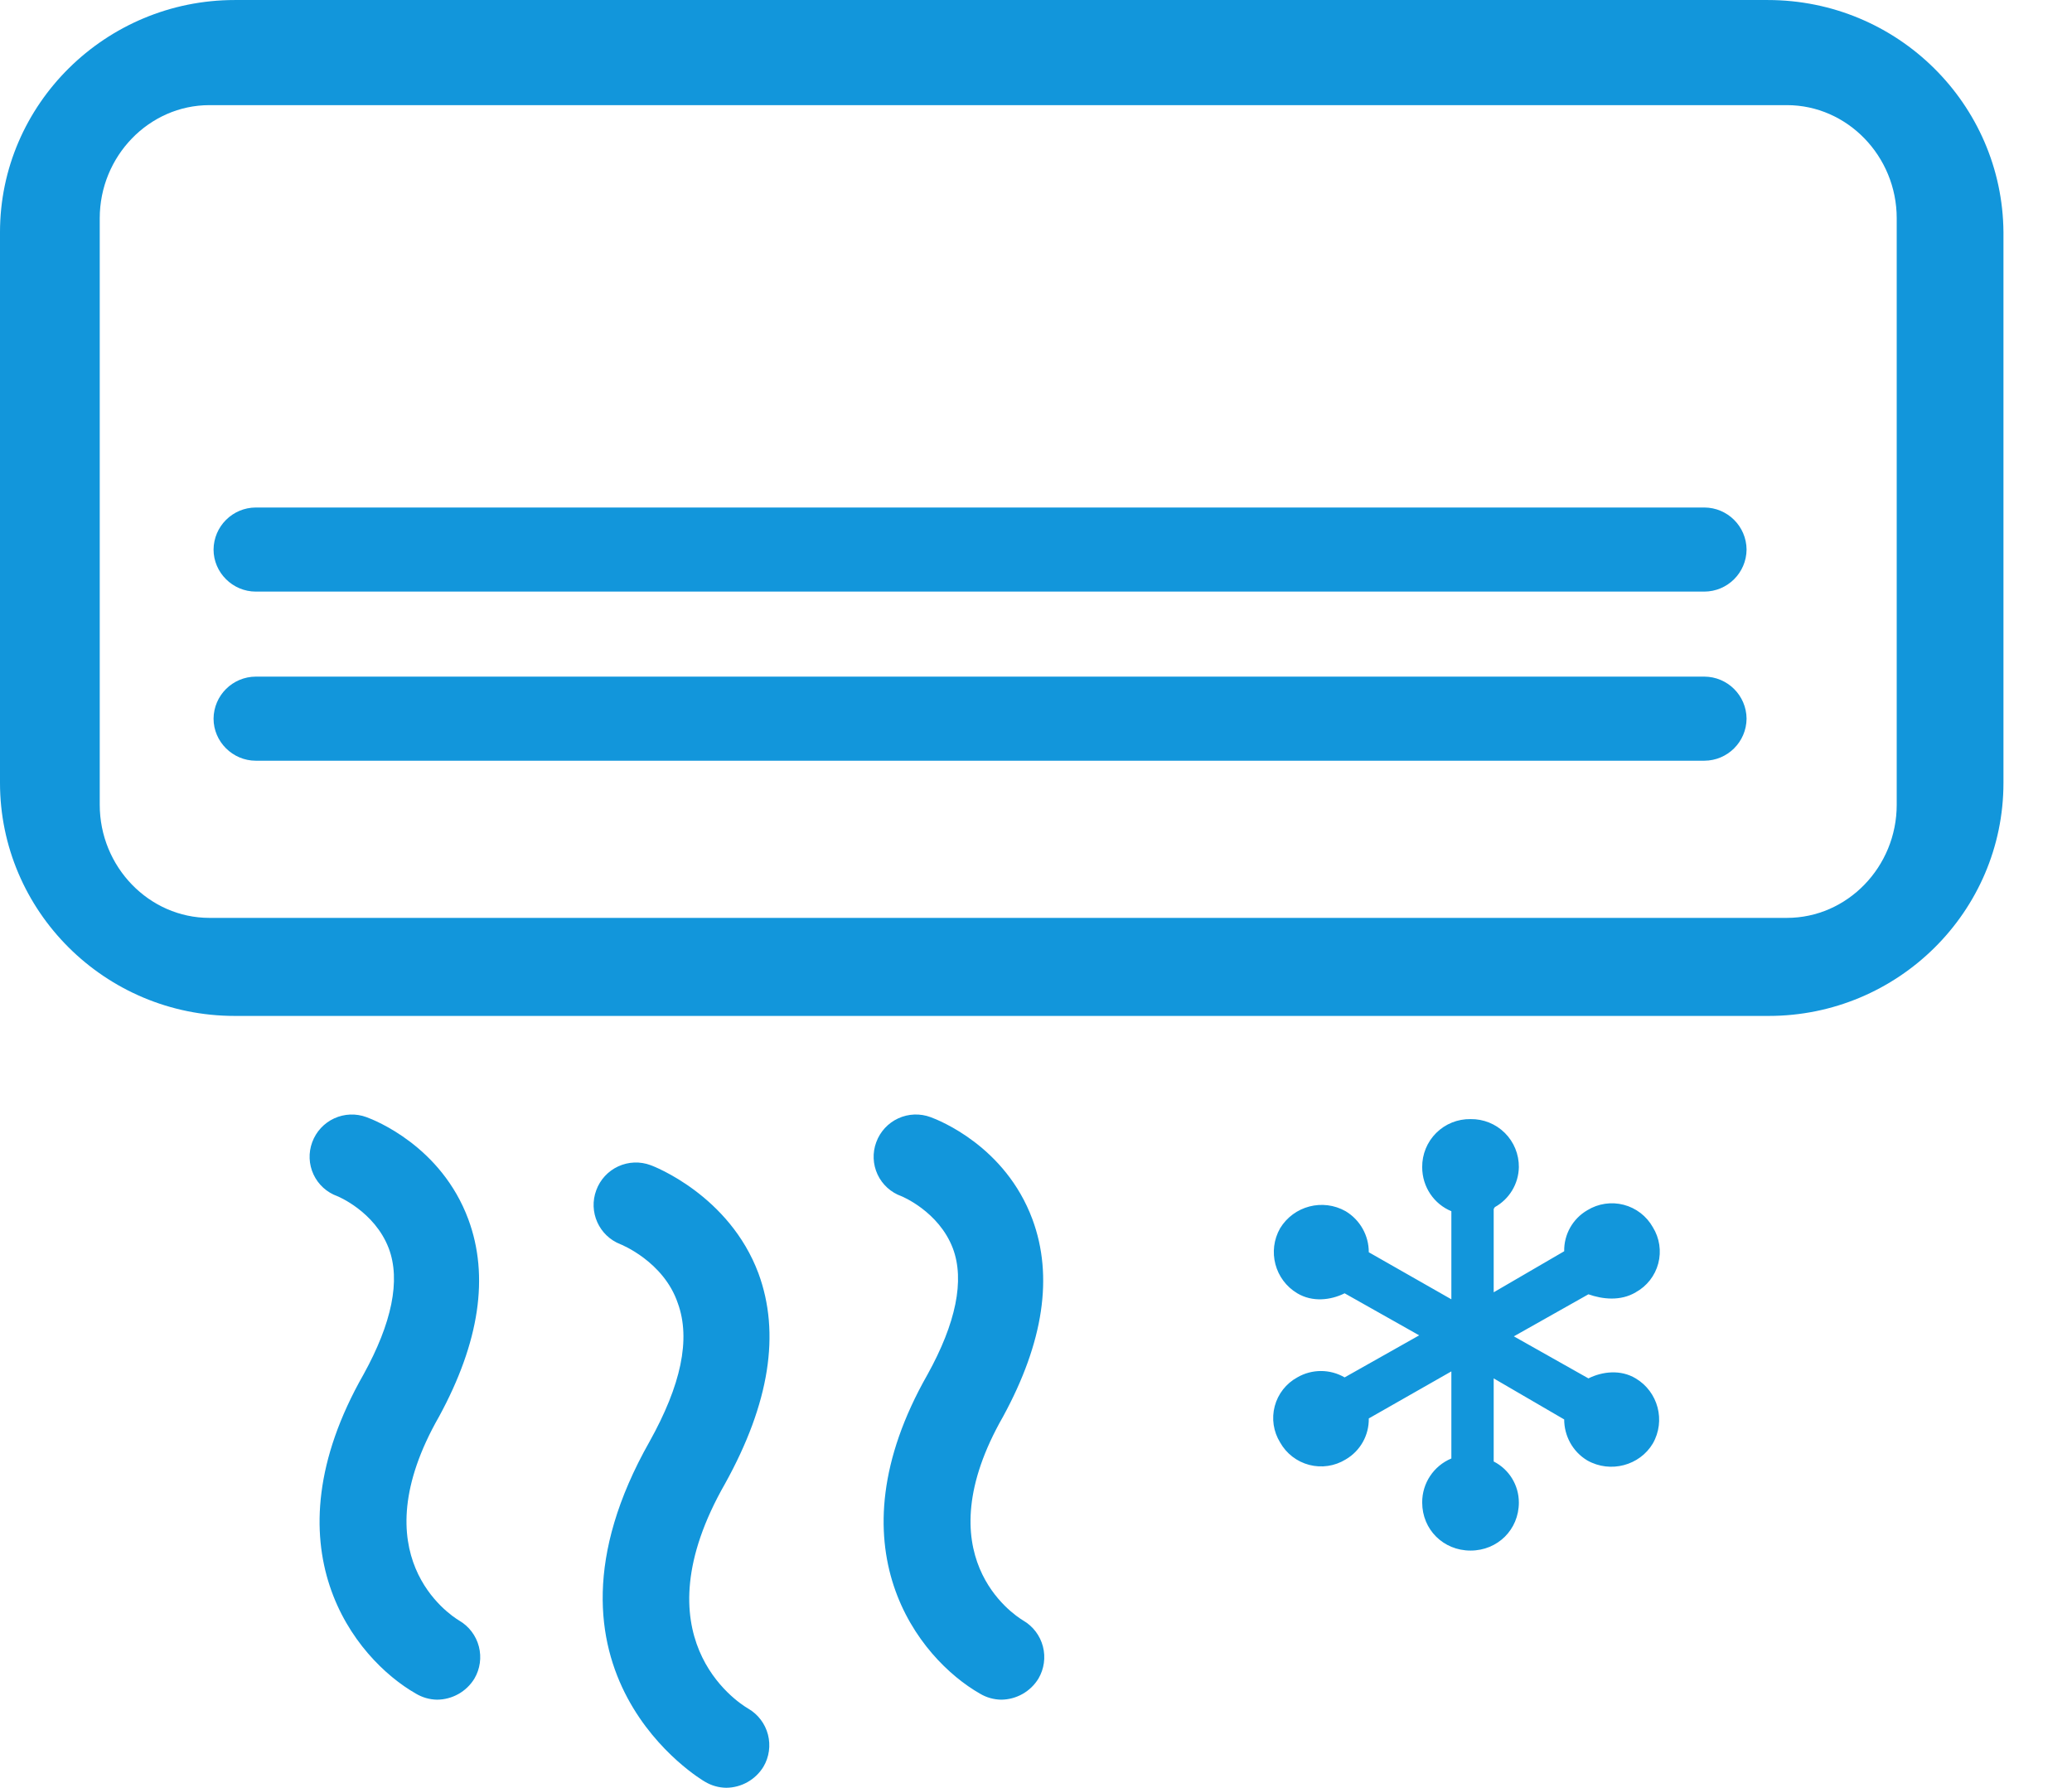
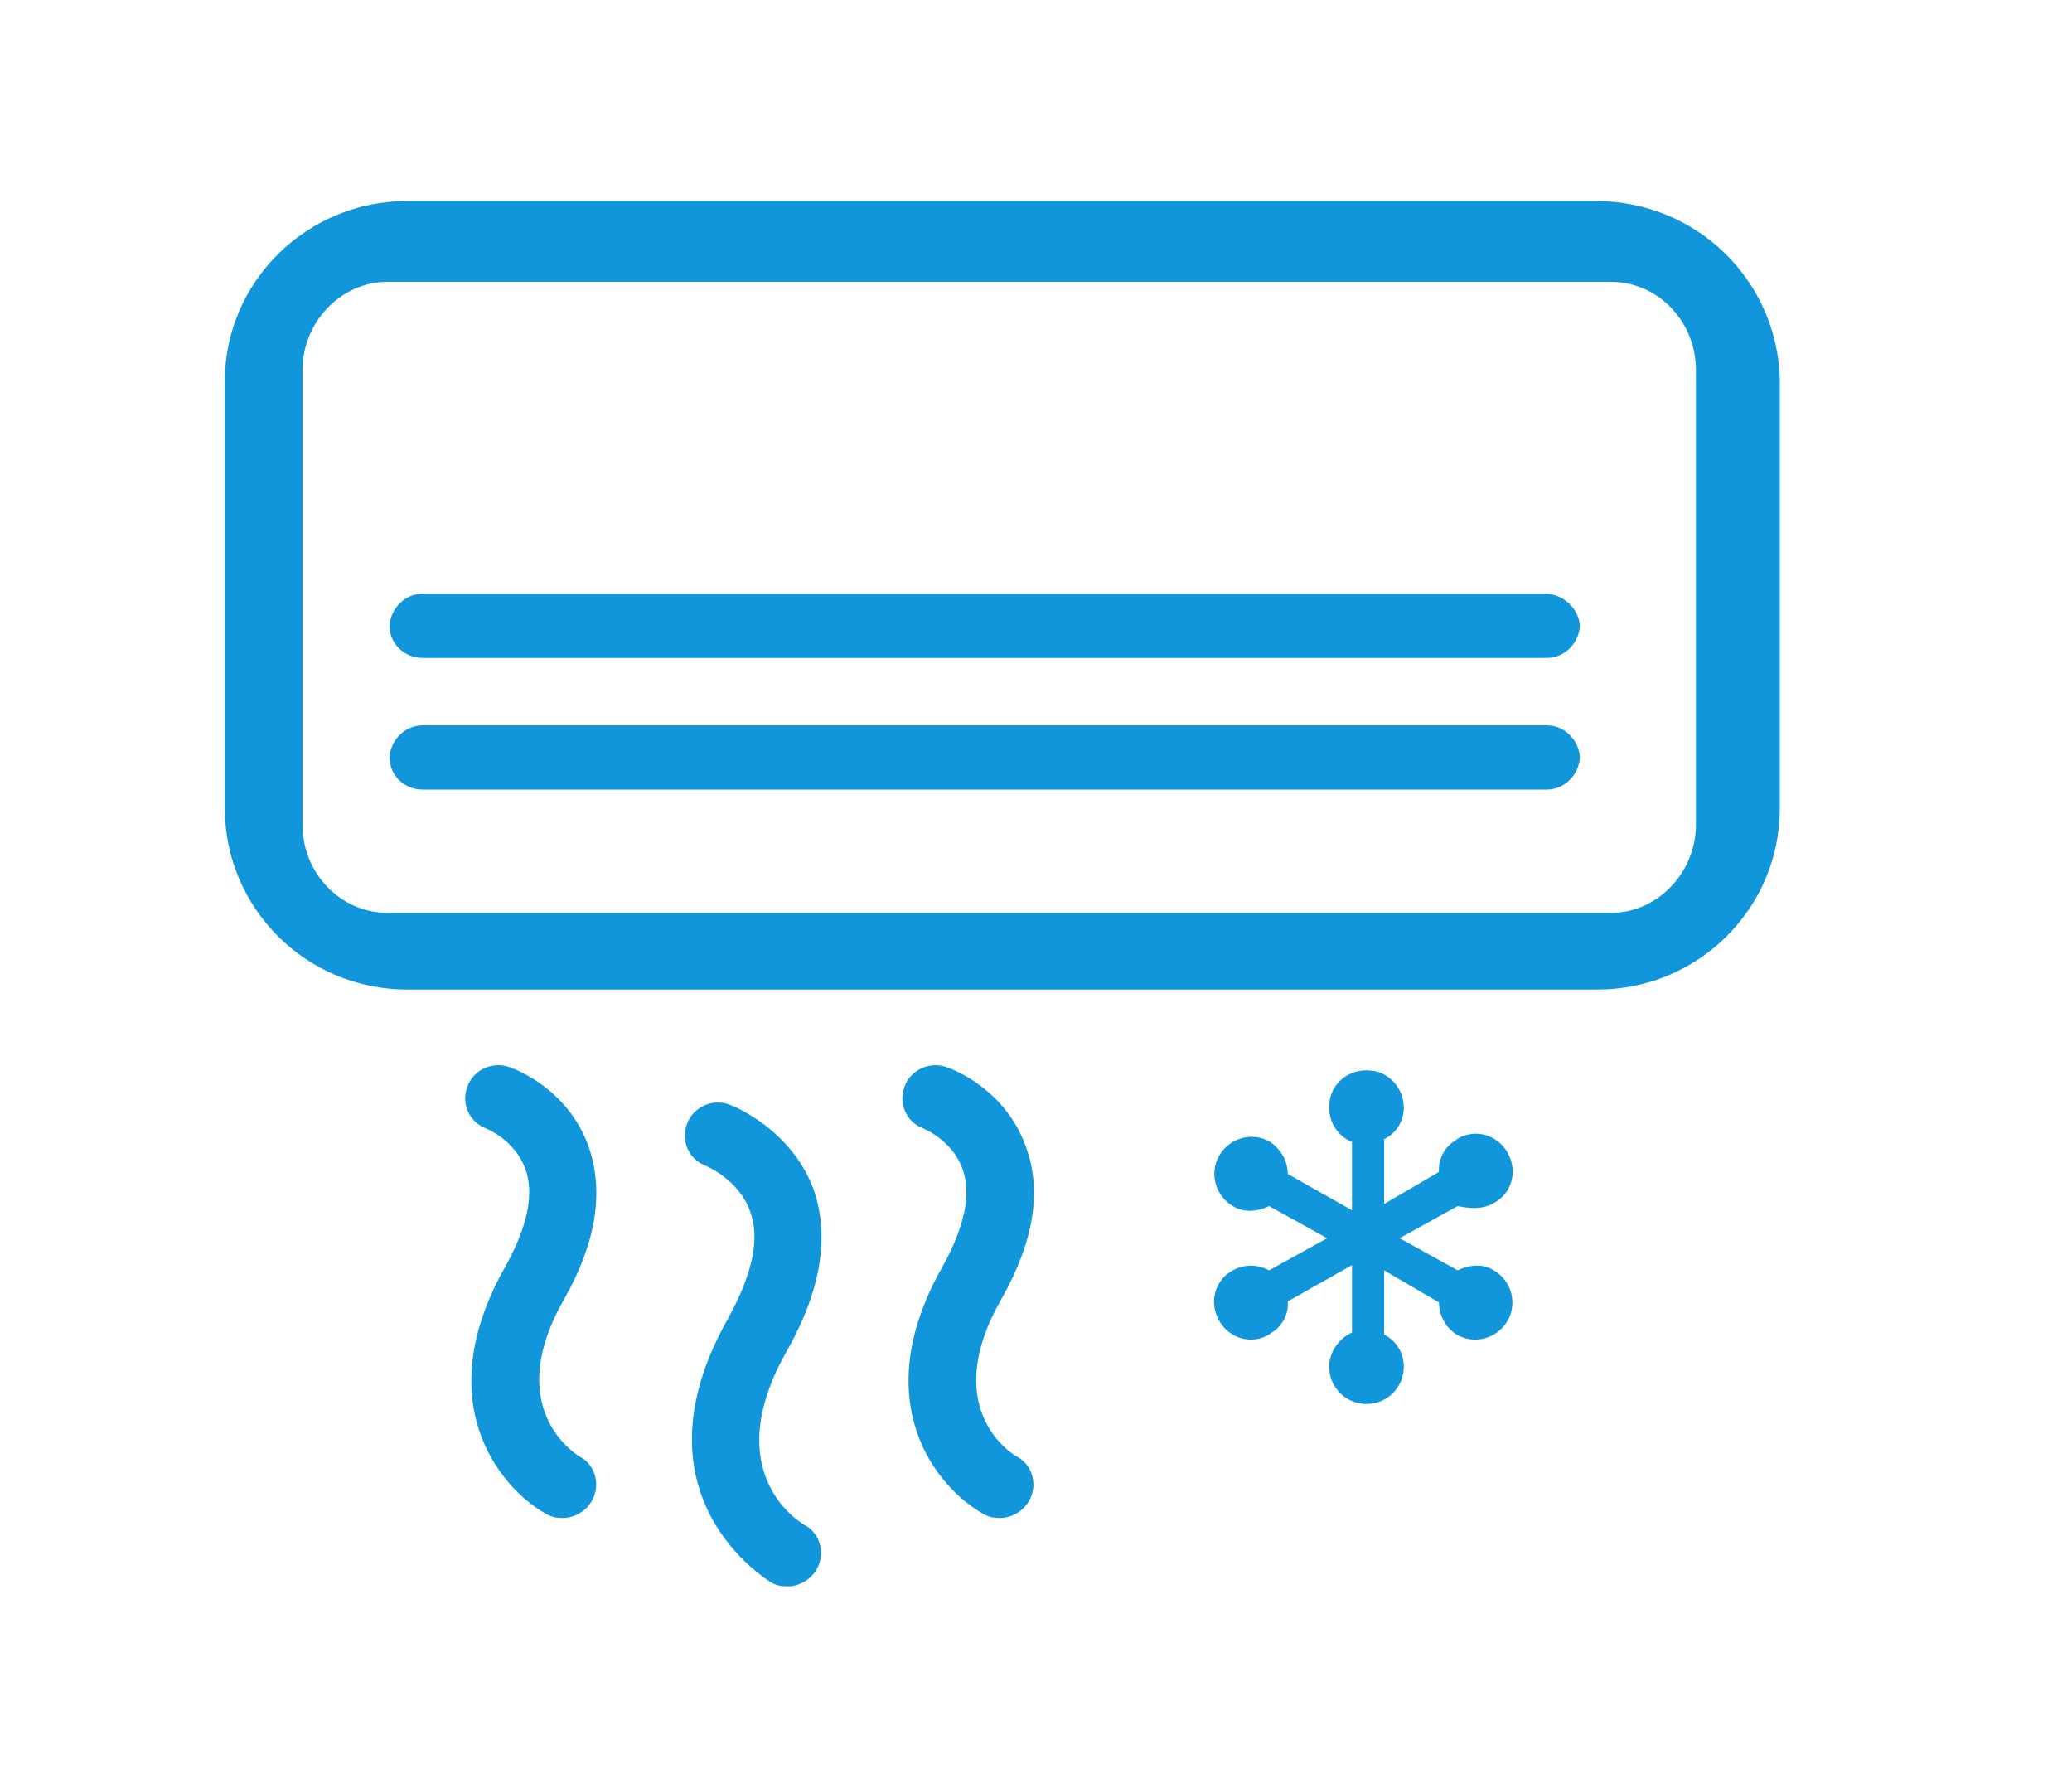
- <svg xmlns="http://www.w3.org/2000/svg" class="icon" width="200px" height="172.54px" viewBox="0 0 1187 1024" version="1.1">
-   <path d="M1012.695 0H134.466C60.577 0 0 59.635 0 132.992v315.379c0 73.356 60.004 133.524 134.466 133.524h878.803c73.889 0 134.466-59.594 134.466-133.524v-315.379C1147.162 59.635 1087.117 0 1012.695 0z m73.889 460.945c0 35.552-28.261 64.796-62.912 64.796H120.008c-34.61 0-62.871-29.244-62.871-64.796V125.005c0-35.552 28.261-64.796 62.871-64.796h903.664c34.61 0 62.912 29.244 62.912 64.796v335.94z m-110.219-170.264H146.549a24.288 24.288 0 0 0-24.206 24.084c0 13.189 10.936 24.084 24.206 24.084h829.816a24.288 24.288 0 0 0 24.206-24.084 24.288 24.288 0 0 0-24.206-24.084z m0 96.867H146.549a24.288 24.288 0 0 0-24.206 24.084c0 13.189 10.936 24.084 24.206 24.084h829.816a24.288 24.288 0 0 0 24.206-24.084 24.288 24.288 0 0 0-24.206-24.084zM268.277 698.34c-15.564-41.859-53.655-56.768-58.284-58.448a24.165 24.165 0 0 0-31.128 14.335 23.961 23.961 0 0 0 14.417 30.924s21.298 8.601 29.408 29.818c6.963 18.349 1.72 43.006-14.417 72.251-56.523 99.201-5.202 162.809 30.022 182.879a24.37 24.37 0 0 0 12.083 3.441 25.23 25.23 0 0 0 21.38-12.042 24.247 24.247 0 0 0-8.683-33.258c-5.734-3.441-57.096-37.272-11.509-116.936 23.06-42.433 28.835-80.278 16.711-112.963z m323.161 0c-15.564-41.859-53.655-56.768-58.284-58.448a24.165 24.165 0 0 0-31.169 14.335 23.961 23.961 0 0 0 14.417 30.924s21.339 8.601 29.449 29.818c6.922 18.349 1.72 43.006-14.458 72.251-56.523 99.201-5.161 162.809 30.022 182.879a24.37 24.37 0 0 0 12.124 3.441 25.23 25.23 0 0 0 21.339-12.042 24.247 24.247 0 0 0-8.642-33.258c-5.775-3.441-57.137-37.272-11.55-116.936 23.101-42.433 28.876-80.278 16.752-112.963z m-156.952 30.965c-16.752-44.727-60.045-61.356-61.765-61.929a24.165 24.165 0 0 0-31.128 14.335 24.165 24.165 0 0 0 13.844 30.965s24.78 9.748 32.89 33.832c7.495 20.643 1.72 47.02-16.179 79.132-74.995 132.418 30.596 194.347 31.743 194.921a24.37 24.37 0 0 0 12.124 3.441 25.23 25.23 0 0 0 21.339-12.042 24.247 24.247 0 0 0-8.642-33.258c-6.963-4.014-63.485-41.286-13.271-129.019 25.394-45.873 31.743-85.972 19.046-120.377z m502.559 10.895a26.541 26.541 0 0 0 9.83-37.272 26.91 26.91 0 0 0-37.518-9.748 26.623 26.623 0 0 0-13.271 23.51l-40.385 23.51V692.606c0-0.573 0.573-0.573 0.573-1.147a26.746 26.746 0 0 0 13.844-22.937 27.237 27.237 0 0 0-27.688-27.524 27.237 27.237 0 0 0-27.688 27.524c0 11.468 6.922 21.216 16.711 25.23v50.461l-47.307-26.951a27.319 27.319 0 0 0-13.271-23.51 27.893 27.893 0 0 0-37.518 9.748 27.524 27.524 0 0 0 9.83 37.272c8.642 5.161 19.046 4.014 27.114 0l42.72 24.084-42.72 24.084a26.992 26.992 0 0 0-27.114 0 26.541 26.541 0 0 0-9.83 37.272 26.91 26.91 0 0 0 37.518 9.748 26.623 26.623 0 0 0 13.271-23.51l47.307-26.951v49.887a27.155 27.155 0 0 0-16.711 25.23c0 15.482 12.124 27.524 27.688 27.524 15.564 0 27.688-12.042 27.688-27.524a26.377 26.377 0 0 0-14.417-23.51v-47.594l40.385 23.51c0 9.175 4.628 18.349 13.271 23.51 13.271 7.454 30.022 2.867 37.518-9.748a27.524 27.524 0 0 0-9.83-37.272c-8.601-5.161-19.005-4.014-27.073 0l-42.72-24.084 42.72-24.084c8.069 2.867 18.431 4.014 27.114-1.147z" fill="#1296db" />
+ <svg xmlns="http://www.w3.org/2000/svg" version="1.1" id="图层_1" x="0px" y="0px" viewBox="0 0 200 172.5" style="enable-background:new 0 0 200 172.5;" xml:space="preserve">
+   <style type="text/css">
+ 	.st0{fill:#1296DB;}
+ </style>
+   <path class="st0" d="M154,19.4H39.3c-9.7,0-17.6,7.8-17.6,17.4V78c0,9.6,7.8,17.5,17.6,17.5h114.9c9.7,0,17.6-7.8,17.6-17.5V36.7  C171.6,27.1,163.8,19.4,154,19.4z M163.7,79.6c0,4.6-3.7,8.5-8.2,8.5H37.4c-4.5,0-8.2-3.8-8.2-8.5V35.7c0-4.6,3.7-8.5,8.2-8.5h118.1  c4.5,0,8.2,3.8,8.2,8.5V79.6z M149.3,57.3H40.8c-1.7,0-3.1,1.4-3.2,3.1c0,1.7,1.4,3.1,3.2,3.1h108.5c1.7,0,3.1-1.4,3.2-3.1  C152.4,58.8,151,57.4,149.3,57.3z M149.3,70H40.8c-1.7,0-3.1,1.4-3.2,3.1c0,1.7,1.4,3.1,3.2,3.1h108.5c1.7,0,3.1-1.4,3.2-3.1  C152.4,71.4,151,70,149.3,70z M56.8,110.6c-2-5.5-7-7.4-7.6-7.6c-1.6-0.6-3.5,0.2-4.1,1.9c0,0,0,0,0,0c-0.6,1.6,0.2,3.4,1.8,4  c0,0,0,0,0,0c0,0,2.8,1.1,3.8,3.9c0.9,2.4,0.2,5.6-1.9,9.4c-7.4,13-0.7,21.3,3.9,23.9c0.5,0.3,1,0.4,1.6,0.4c1.1,0,2.2-0.6,2.8-1.6  c0.9-1.5,0.4-3.5-1.1-4.3c0,0,0,0,0,0c-0.7-0.4-7.5-4.9-1.5-15.3C57.6,119.8,58.3,114.9,56.8,110.6L56.8,110.6z M99,110.6  c-2-5.5-7-7.4-7.6-7.6c-1.6-0.6-3.5,0.2-4.1,1.9c0,0,0,0,0,0c-0.6,1.6,0.2,3.4,1.8,4c0,0,0,0,0,0c0,0,2.8,1.1,3.8,3.9  c0.9,2.4,0.2,5.6-1.9,9.4c-7.4,13-0.7,21.3,3.9,23.9c0.5,0.3,1,0.4,1.6,0.4c1.1,0,2.2-0.6,2.8-1.6c0.9-1.5,0.4-3.5-1.1-4.3  c0,0,0,0,0,0c-0.8-0.4-7.5-4.9-1.5-15.3C99.8,119.8,100.6,114.9,99,110.6L99,110.6z M78.5,114.7c-2.2-5.8-7.8-8-8.1-8.1  c-1.6-0.6-3.5,0.2-4.1,1.9c0,0,0,0,0,0c-0.6,1.6,0.2,3.4,1.8,4c0,0,3.2,1.3,4.3,4.4c1,2.7,0.2,6.1-2.1,10.3  c-9.8,17.3,4,25.4,4.1,25.5c0.5,0.3,1,0.4,1.6,0.4c1.1,0,2.2-0.6,2.8-1.6c0.9-1.5,0.4-3.5-1.1-4.3c0,0,0,0,0,0  c-0.9-0.5-8.3-5.4-1.7-16.9C79.3,124.4,80.1,119.2,78.5,114.7L78.5,114.7z M144.2,116.1c1.7-0.9,2.3-3,1.4-4.7  c0-0.1-0.1-0.1-0.1-0.2c-1-1.7-3.1-2.3-4.8-1.3c0,0-0.1,0-0.1,0.1c-1.1,0.6-1.8,1.8-1.7,3.1l-5.3,3.1v-6.2c0-0.1,0.1-0.1,0.1-0.1  c1.1-0.6,1.8-1.7,1.8-3c0-2-1.6-3.6-3.5-3.6c0,0-0.1,0-0.1,0c-2,0-3.6,1.5-3.6,3.5c0,0,0,0.1,0,0.1c0,1.5,0.9,2.8,2.2,3.3v6.6  l-6.2-3.5c0-1.3-0.7-2.4-1.7-3.1c-1.7-1-3.9-0.4-4.9,1.3c-1,1.7-0.4,3.9,1.3,4.9c1.1,0.7,2.5,0.5,3.5,0l5.6,3.1l-5.6,3.1  c-1.1-0.6-2.4-0.6-3.5,0c-1.7,0.9-2.3,3-1.4,4.7c0,0.1,0.1,0.1,0.1,0.2c1,1.7,3.1,2.3,4.8,1.3c0,0,0.1,0,0.1-0.1  c1.1-0.6,1.8-1.8,1.7-3.1l6.2-3.5v6.5c-1.3,0.6-2.2,1.9-2.2,3.3c0,2,1.6,3.6,3.6,3.6c2,0,3.6-1.6,3.6-3.6c0-1.3-0.7-2.5-1.9-3.1  v-6.2l5.3,3.1c0,1.2,0.6,2.4,1.7,3.1c1.7,1,3.9,0.4,4.9-1.3c1-1.7,0.4-3.9-1.3-4.9c-1.1-0.7-2.5-0.5-3.5,0l-5.6-3.1l5.6-3.1  C141.7,116.6,143,116.8,144.2,116.1L144.2,116.1z" />
</svg>
